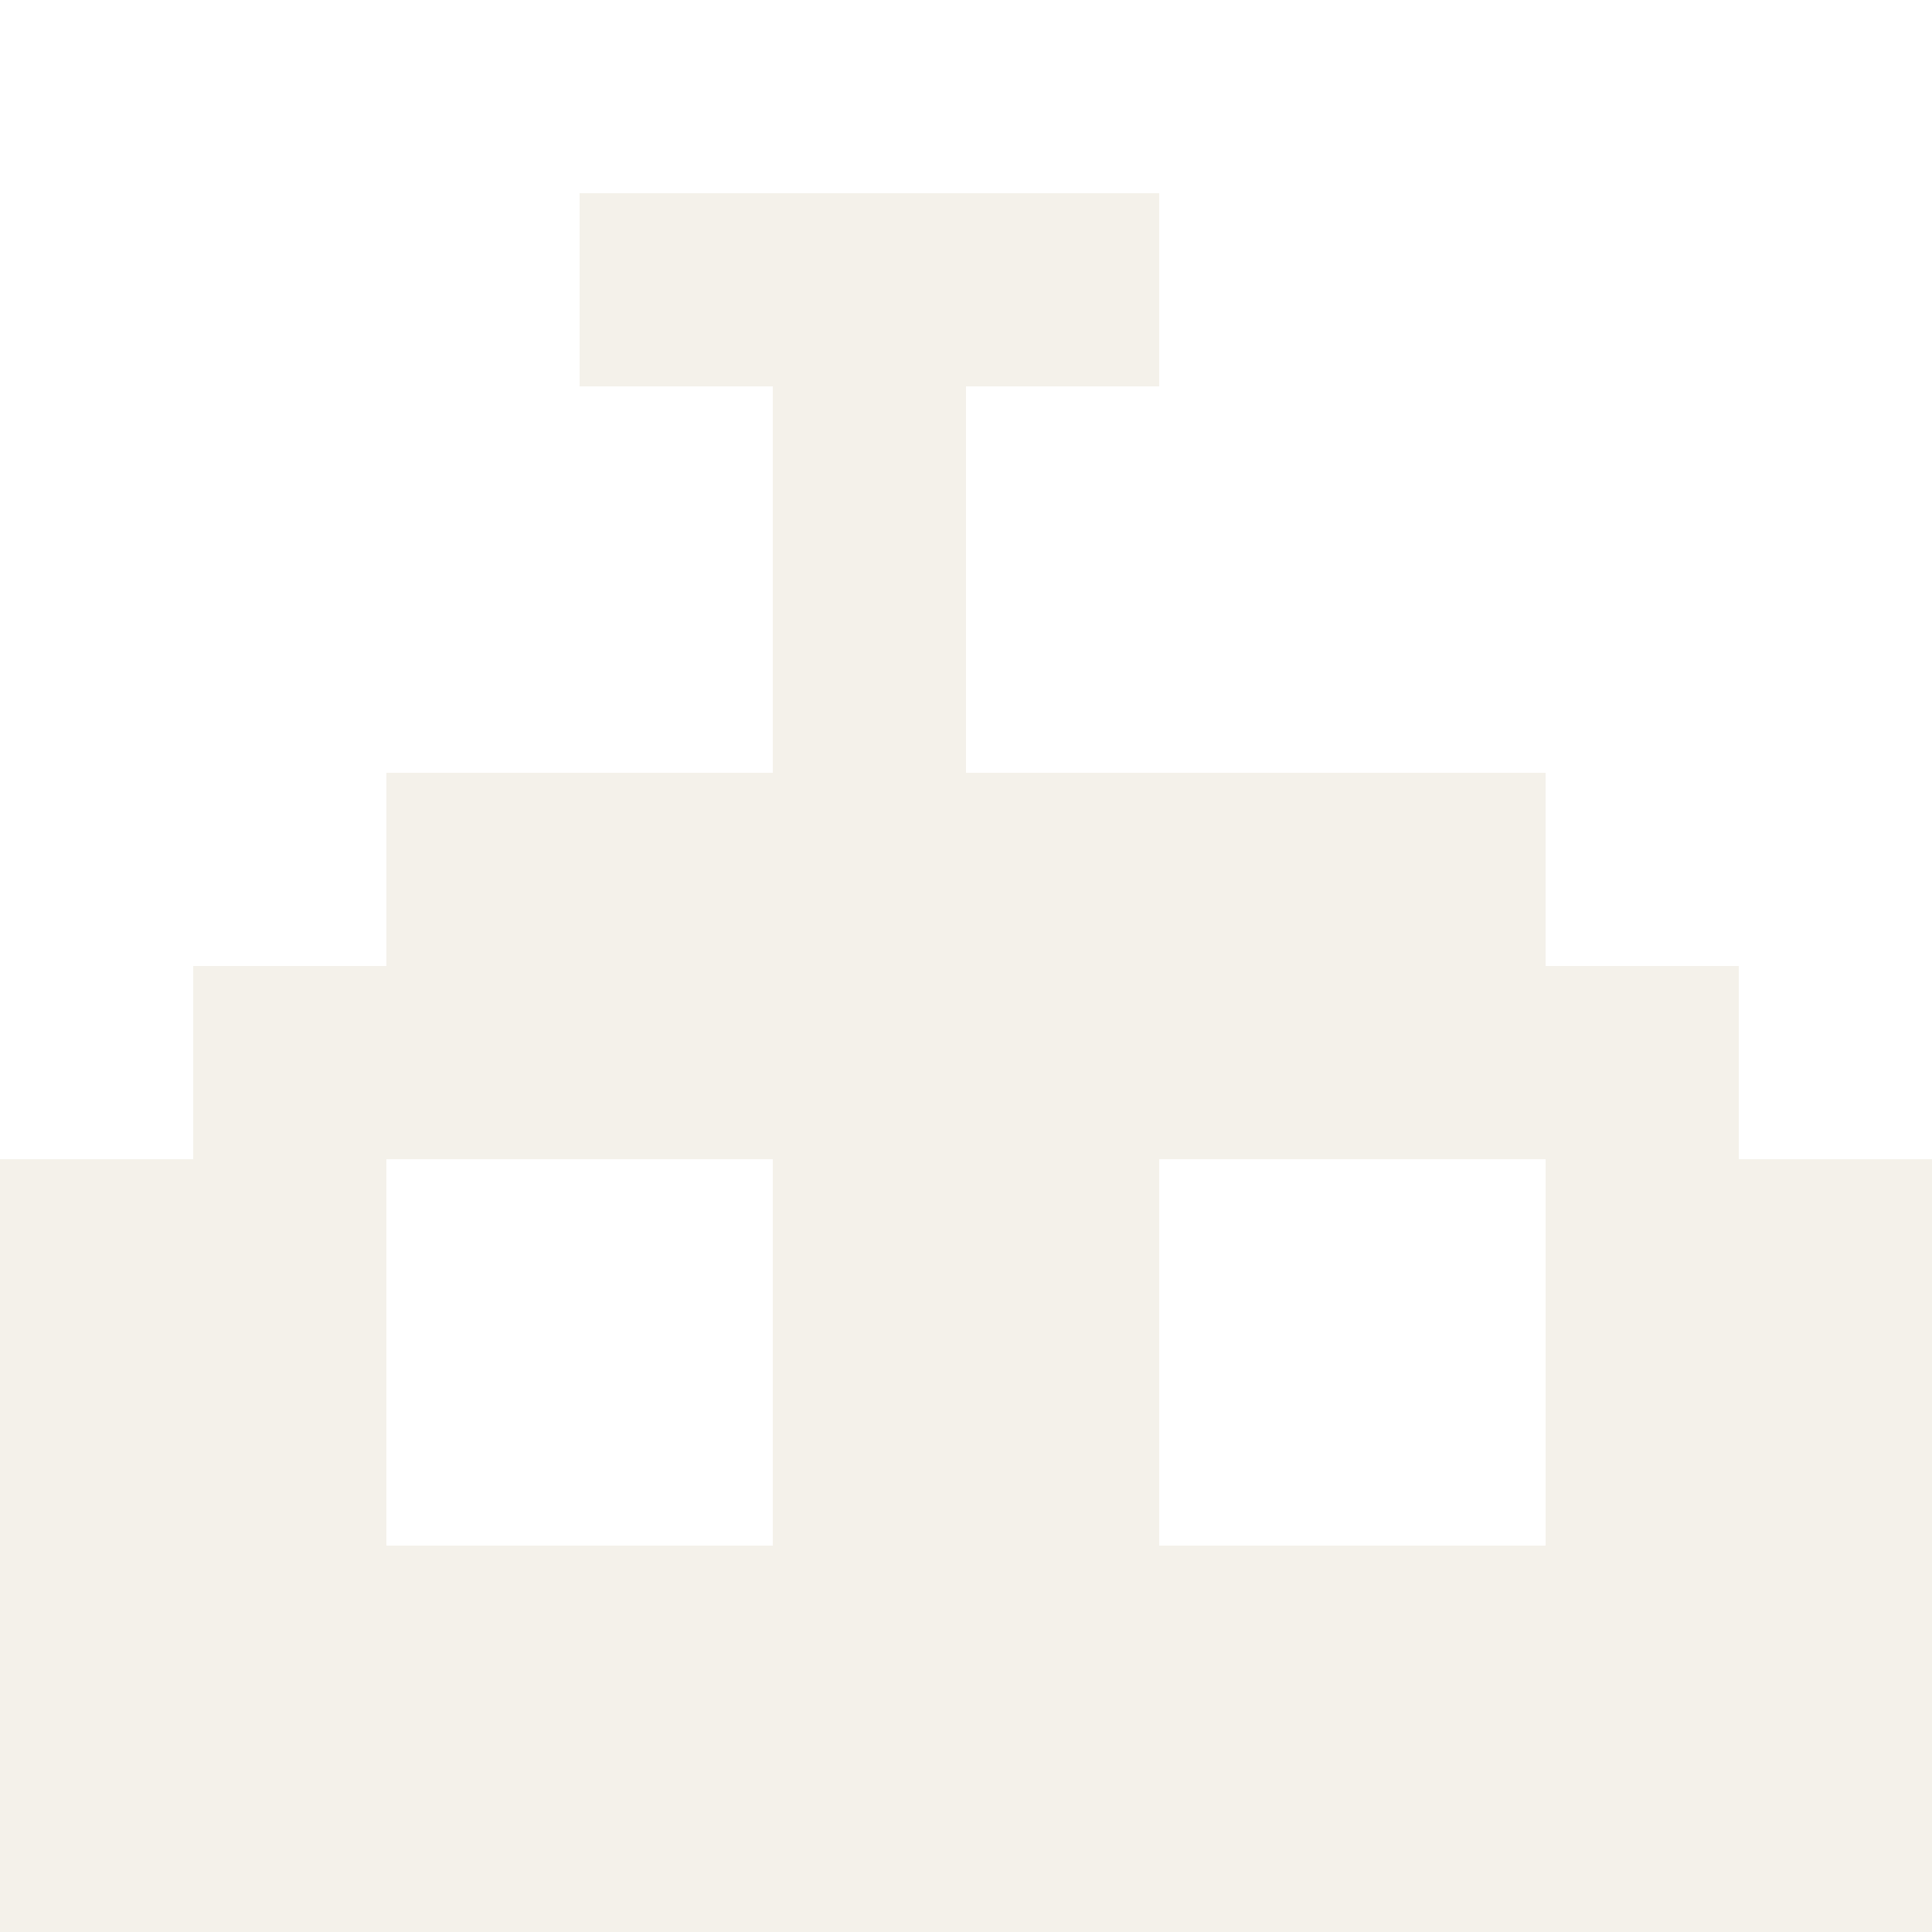
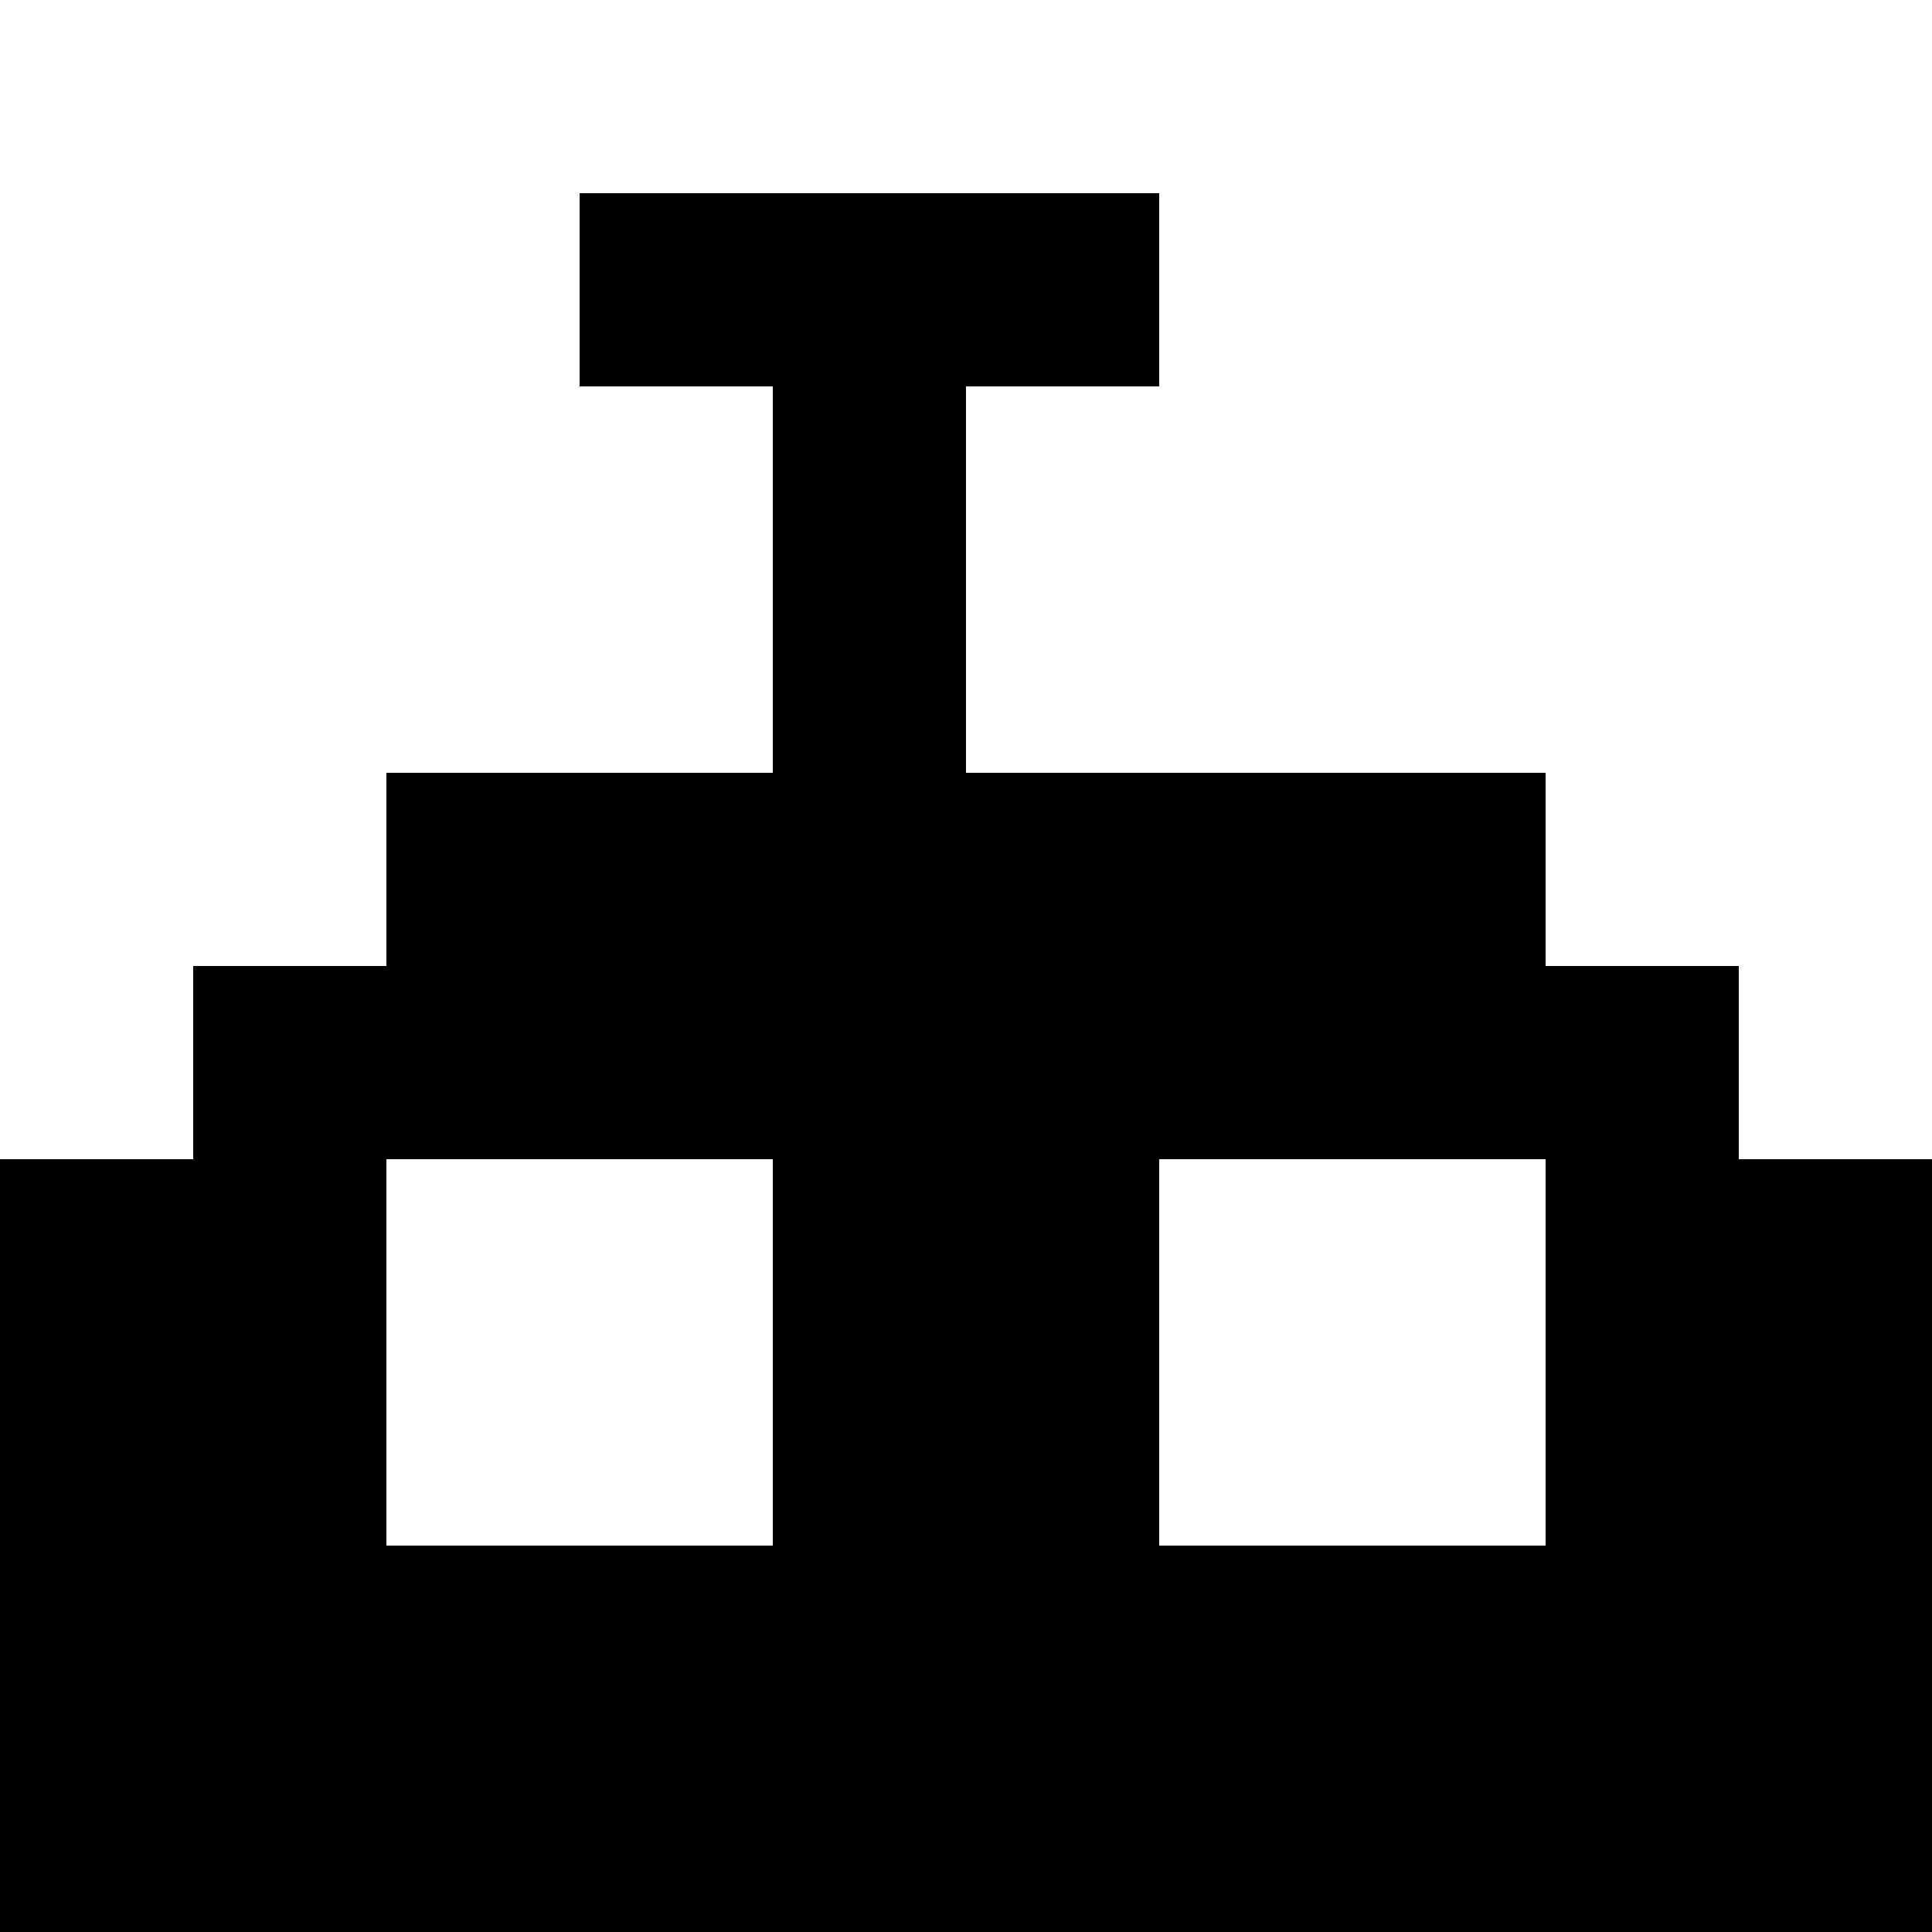
- <svg xmlns="http://www.w3.org/2000/svg" viewBox="0 0 10 10" shape-rendering="crispEdges" fill="#F4F1EA" role="img" aria-label="OpenAcme">
+ <svg xmlns="http://www.w3.org/2000/svg" viewBox="0 0 10 10" shape-rendering="crispEdges" fill="currentColor" role="img" aria-label="OpenAcme">
  <rect x="3" y="1" width="3" height="1" />
  <rect x="4" y="2" width="1" height="2" />
  <rect x="1" y="5" width="1" height="1" />
  <rect x="2" y="4" width="6" height="2" />
  <rect x="8" y="5" width="1" height="1" />
  <rect x="0" y="6" width="2" height="2" />
  <rect x="4" y="6" width="2" height="2" />
  <rect x="8" y="6" width="2" height="2" />
  <rect x="0" y="8" width="10" height="2" />
</svg>
